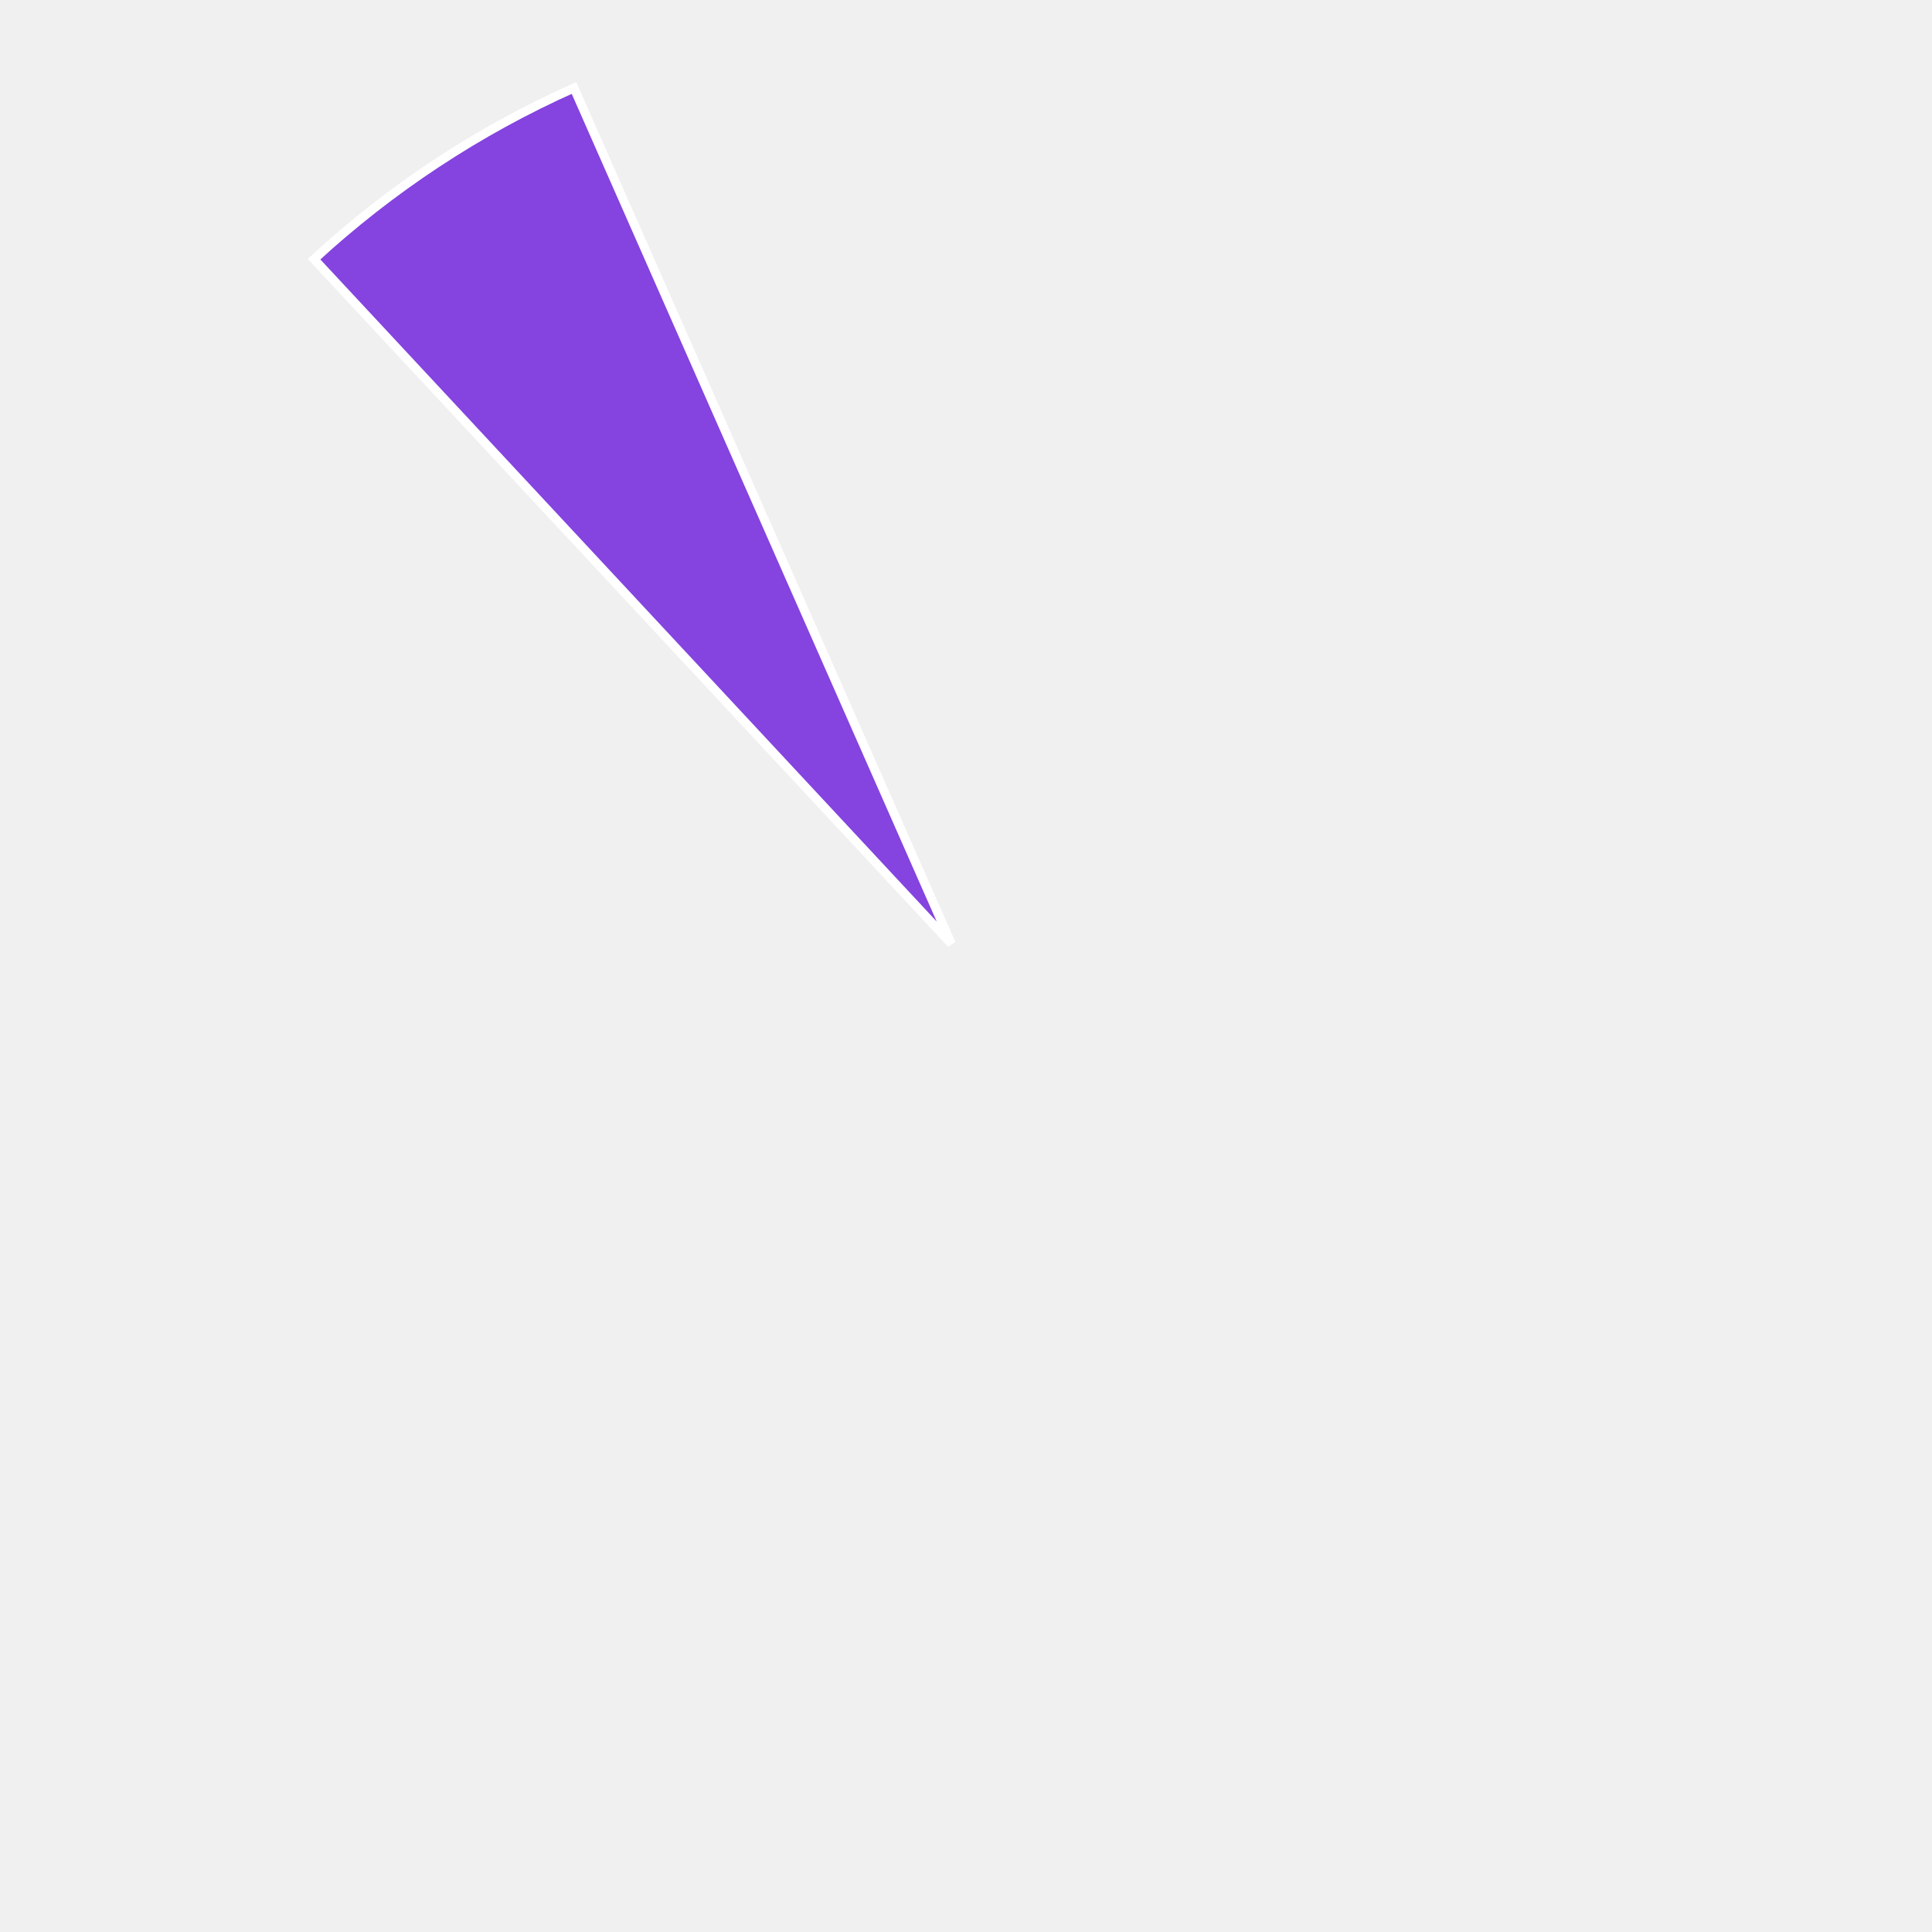
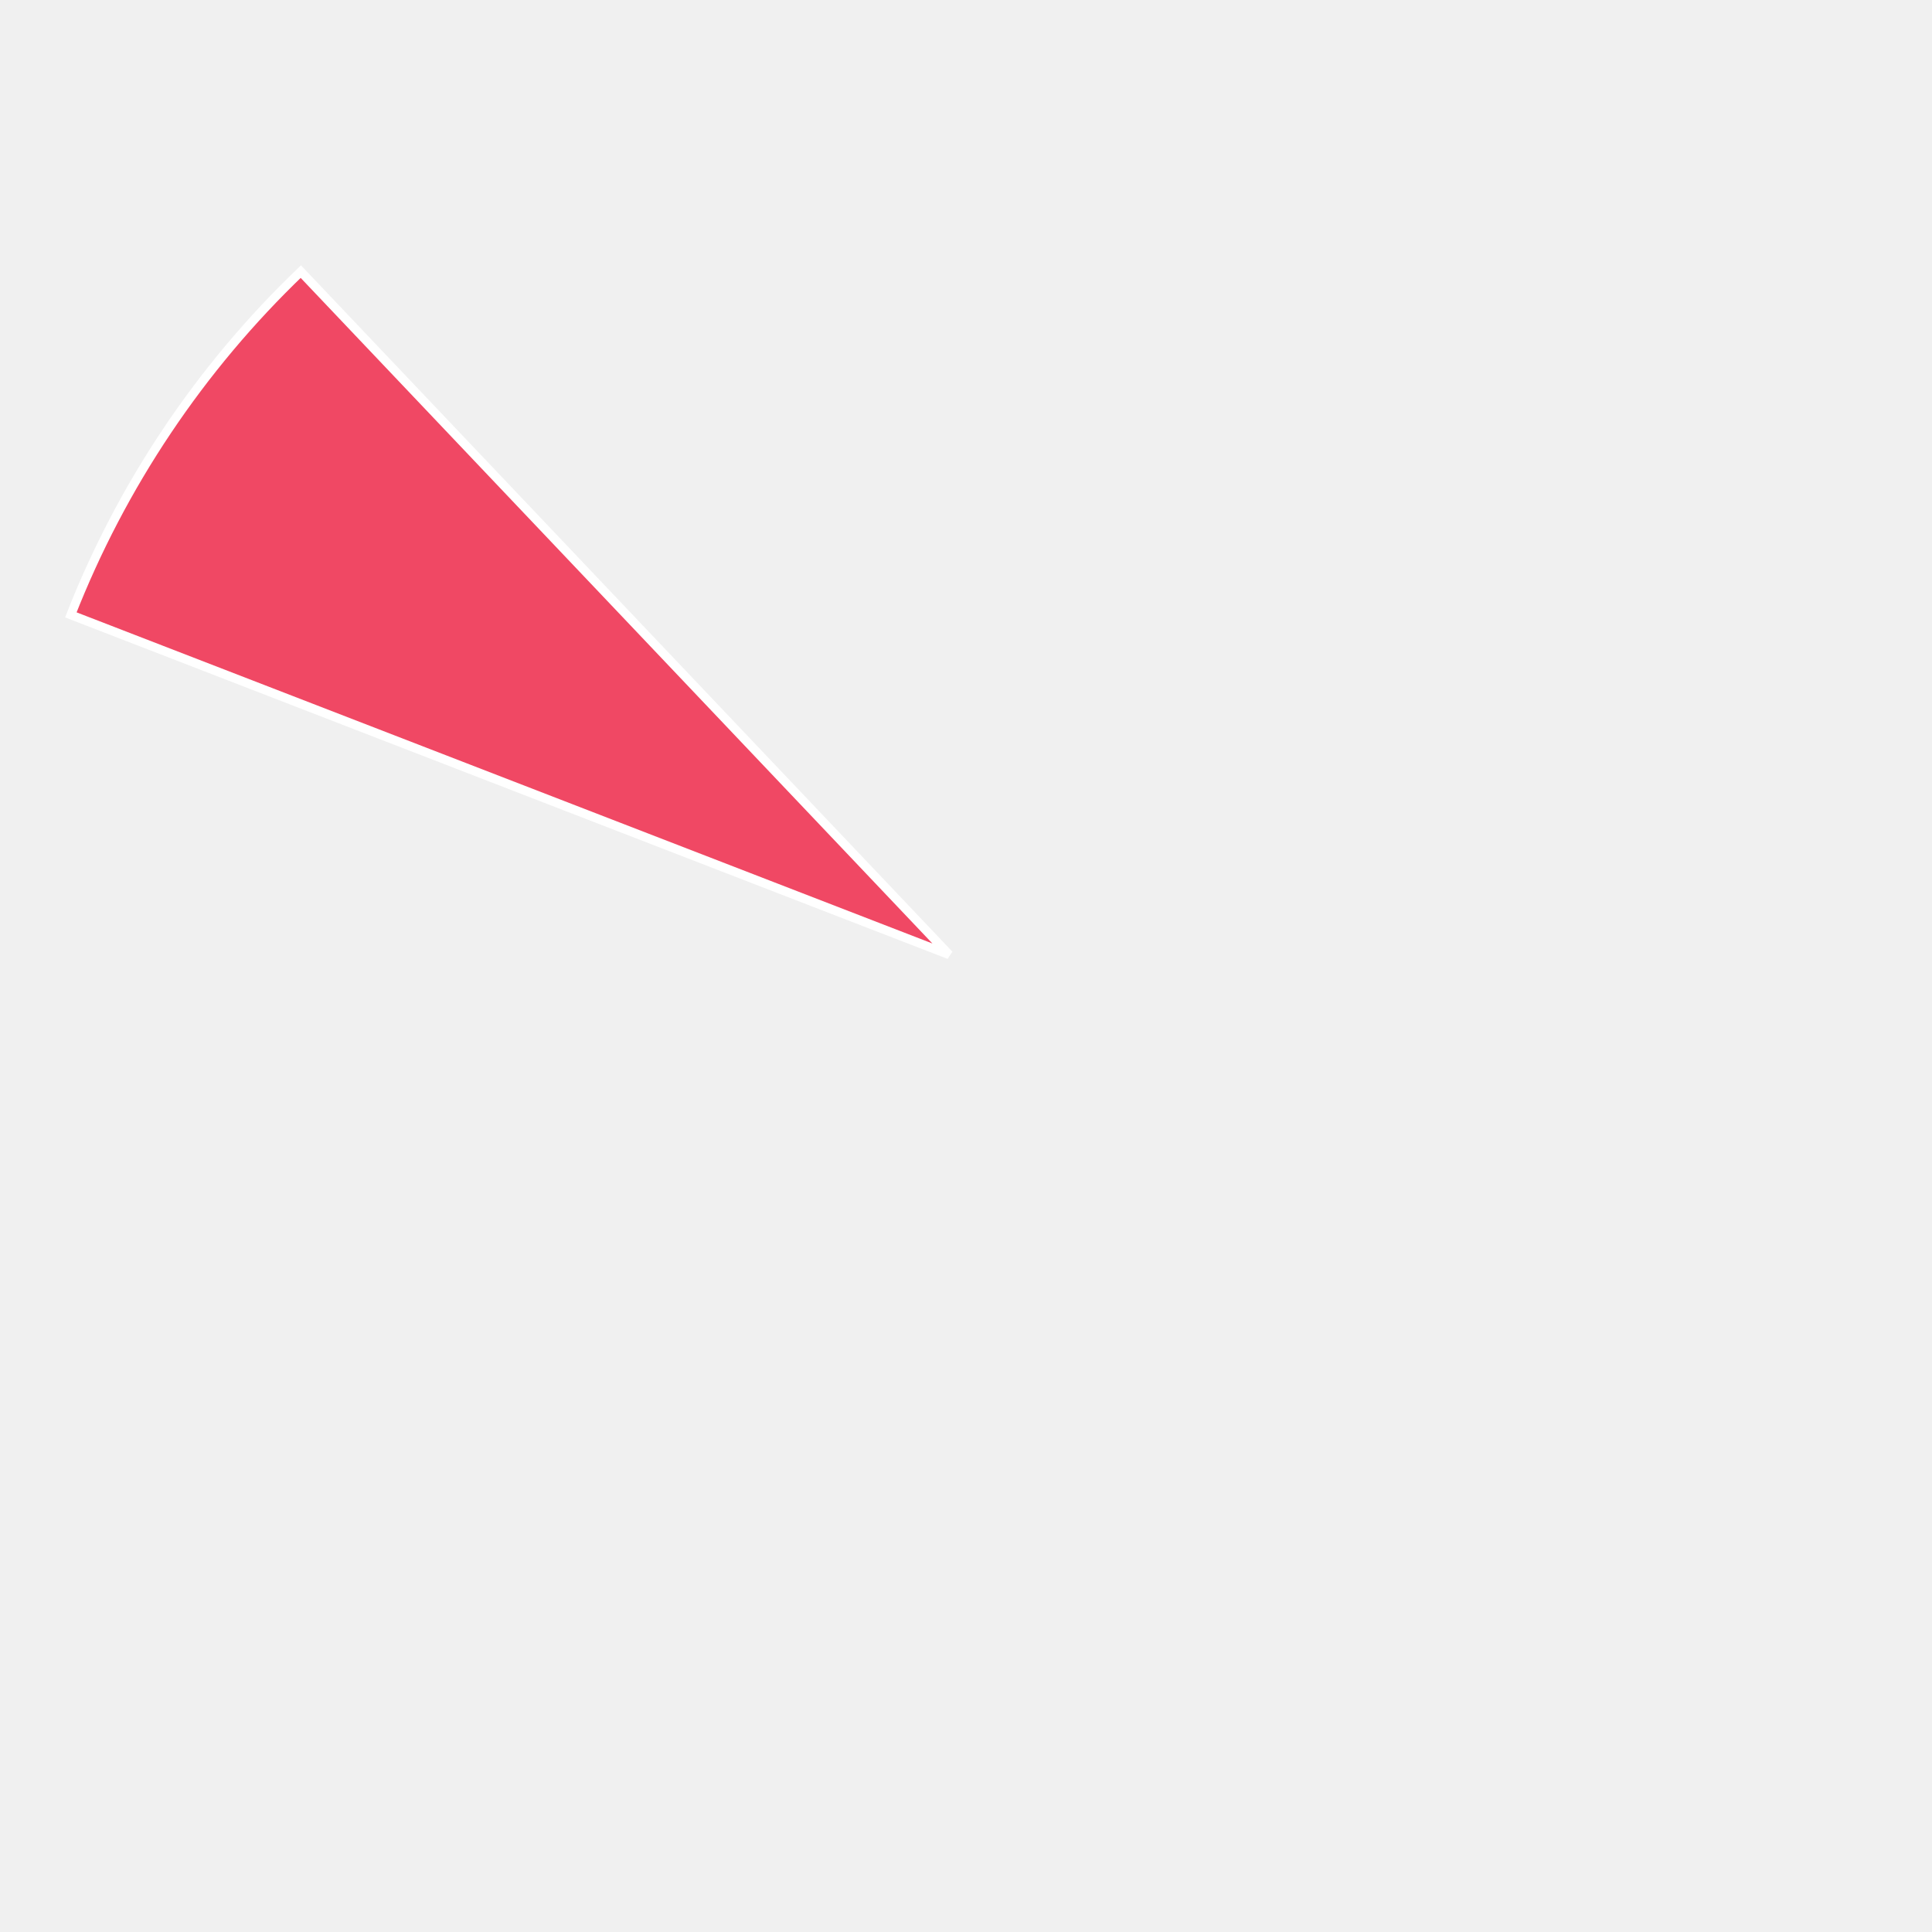
<svg xmlns="http://www.w3.org/2000/svg" version="1.1" width="218px" height="218px">
  <g transform="matrix(1 0 0 1 -206 -246 )">
-     <path d="M 241.437 275.246  C 250.099 267.256  260.004 260.731  270.764 255.927  L 313.347 352.49  L 241.437 275.246  Z " fill-rule="nonzero" fill="#8543e0" stroke="none" />
-     <path d="M 241.437 275.246  C 250.099 267.256  260.004 260.731  270.764 255.927  L 313.347 352.49  L 241.437 275.246  Z " stroke-width="1" stroke="#ffffff" fill="none" />
+     <path d="M 213.993 315.38  C 219.734 300.742  228.589 287.527  239.944 276.649  L 313.106 353.731  L 213.993 315.38  Z " fill-rule="nonzero" fill="#f04864" stroke="none" />
+     <path d="M 213.993 315.38  C 219.734 300.742  228.589 287.527  239.944 276.649  L 313.106 353.731  L 213.993 315.38  Z " stroke-width="1" stroke="#ffffff" fill="none" />
  </g>
</svg>
